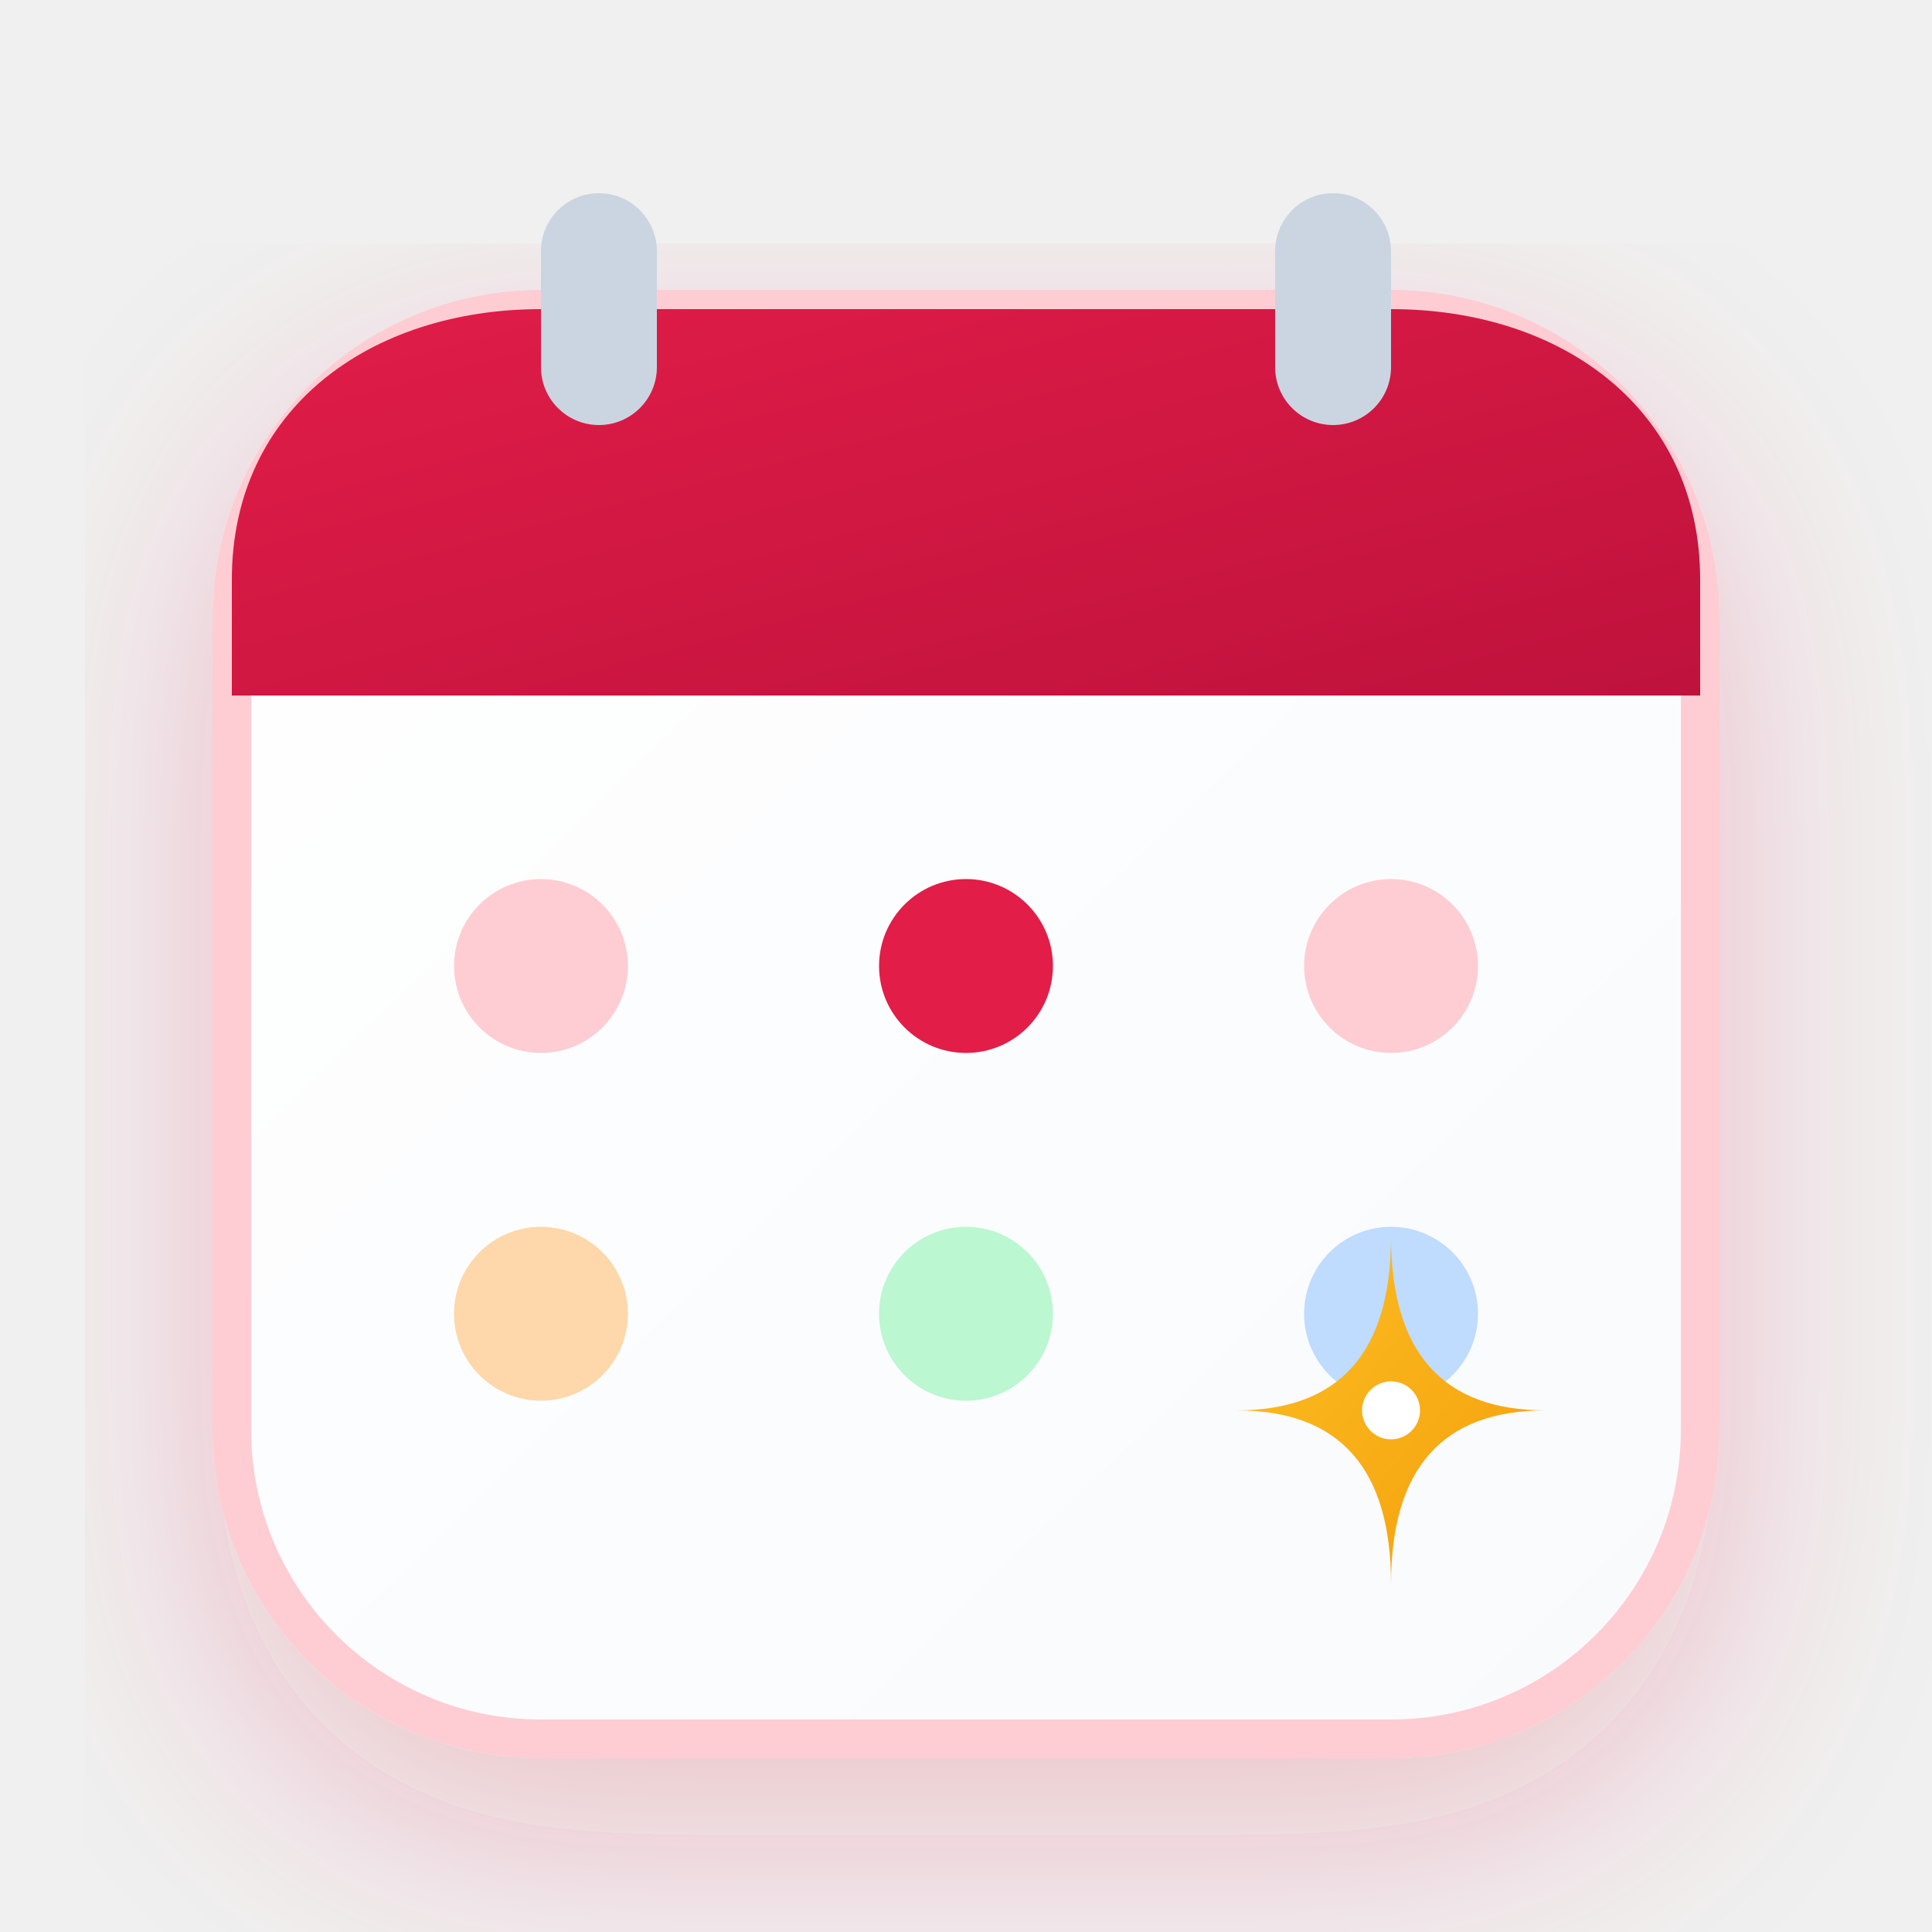
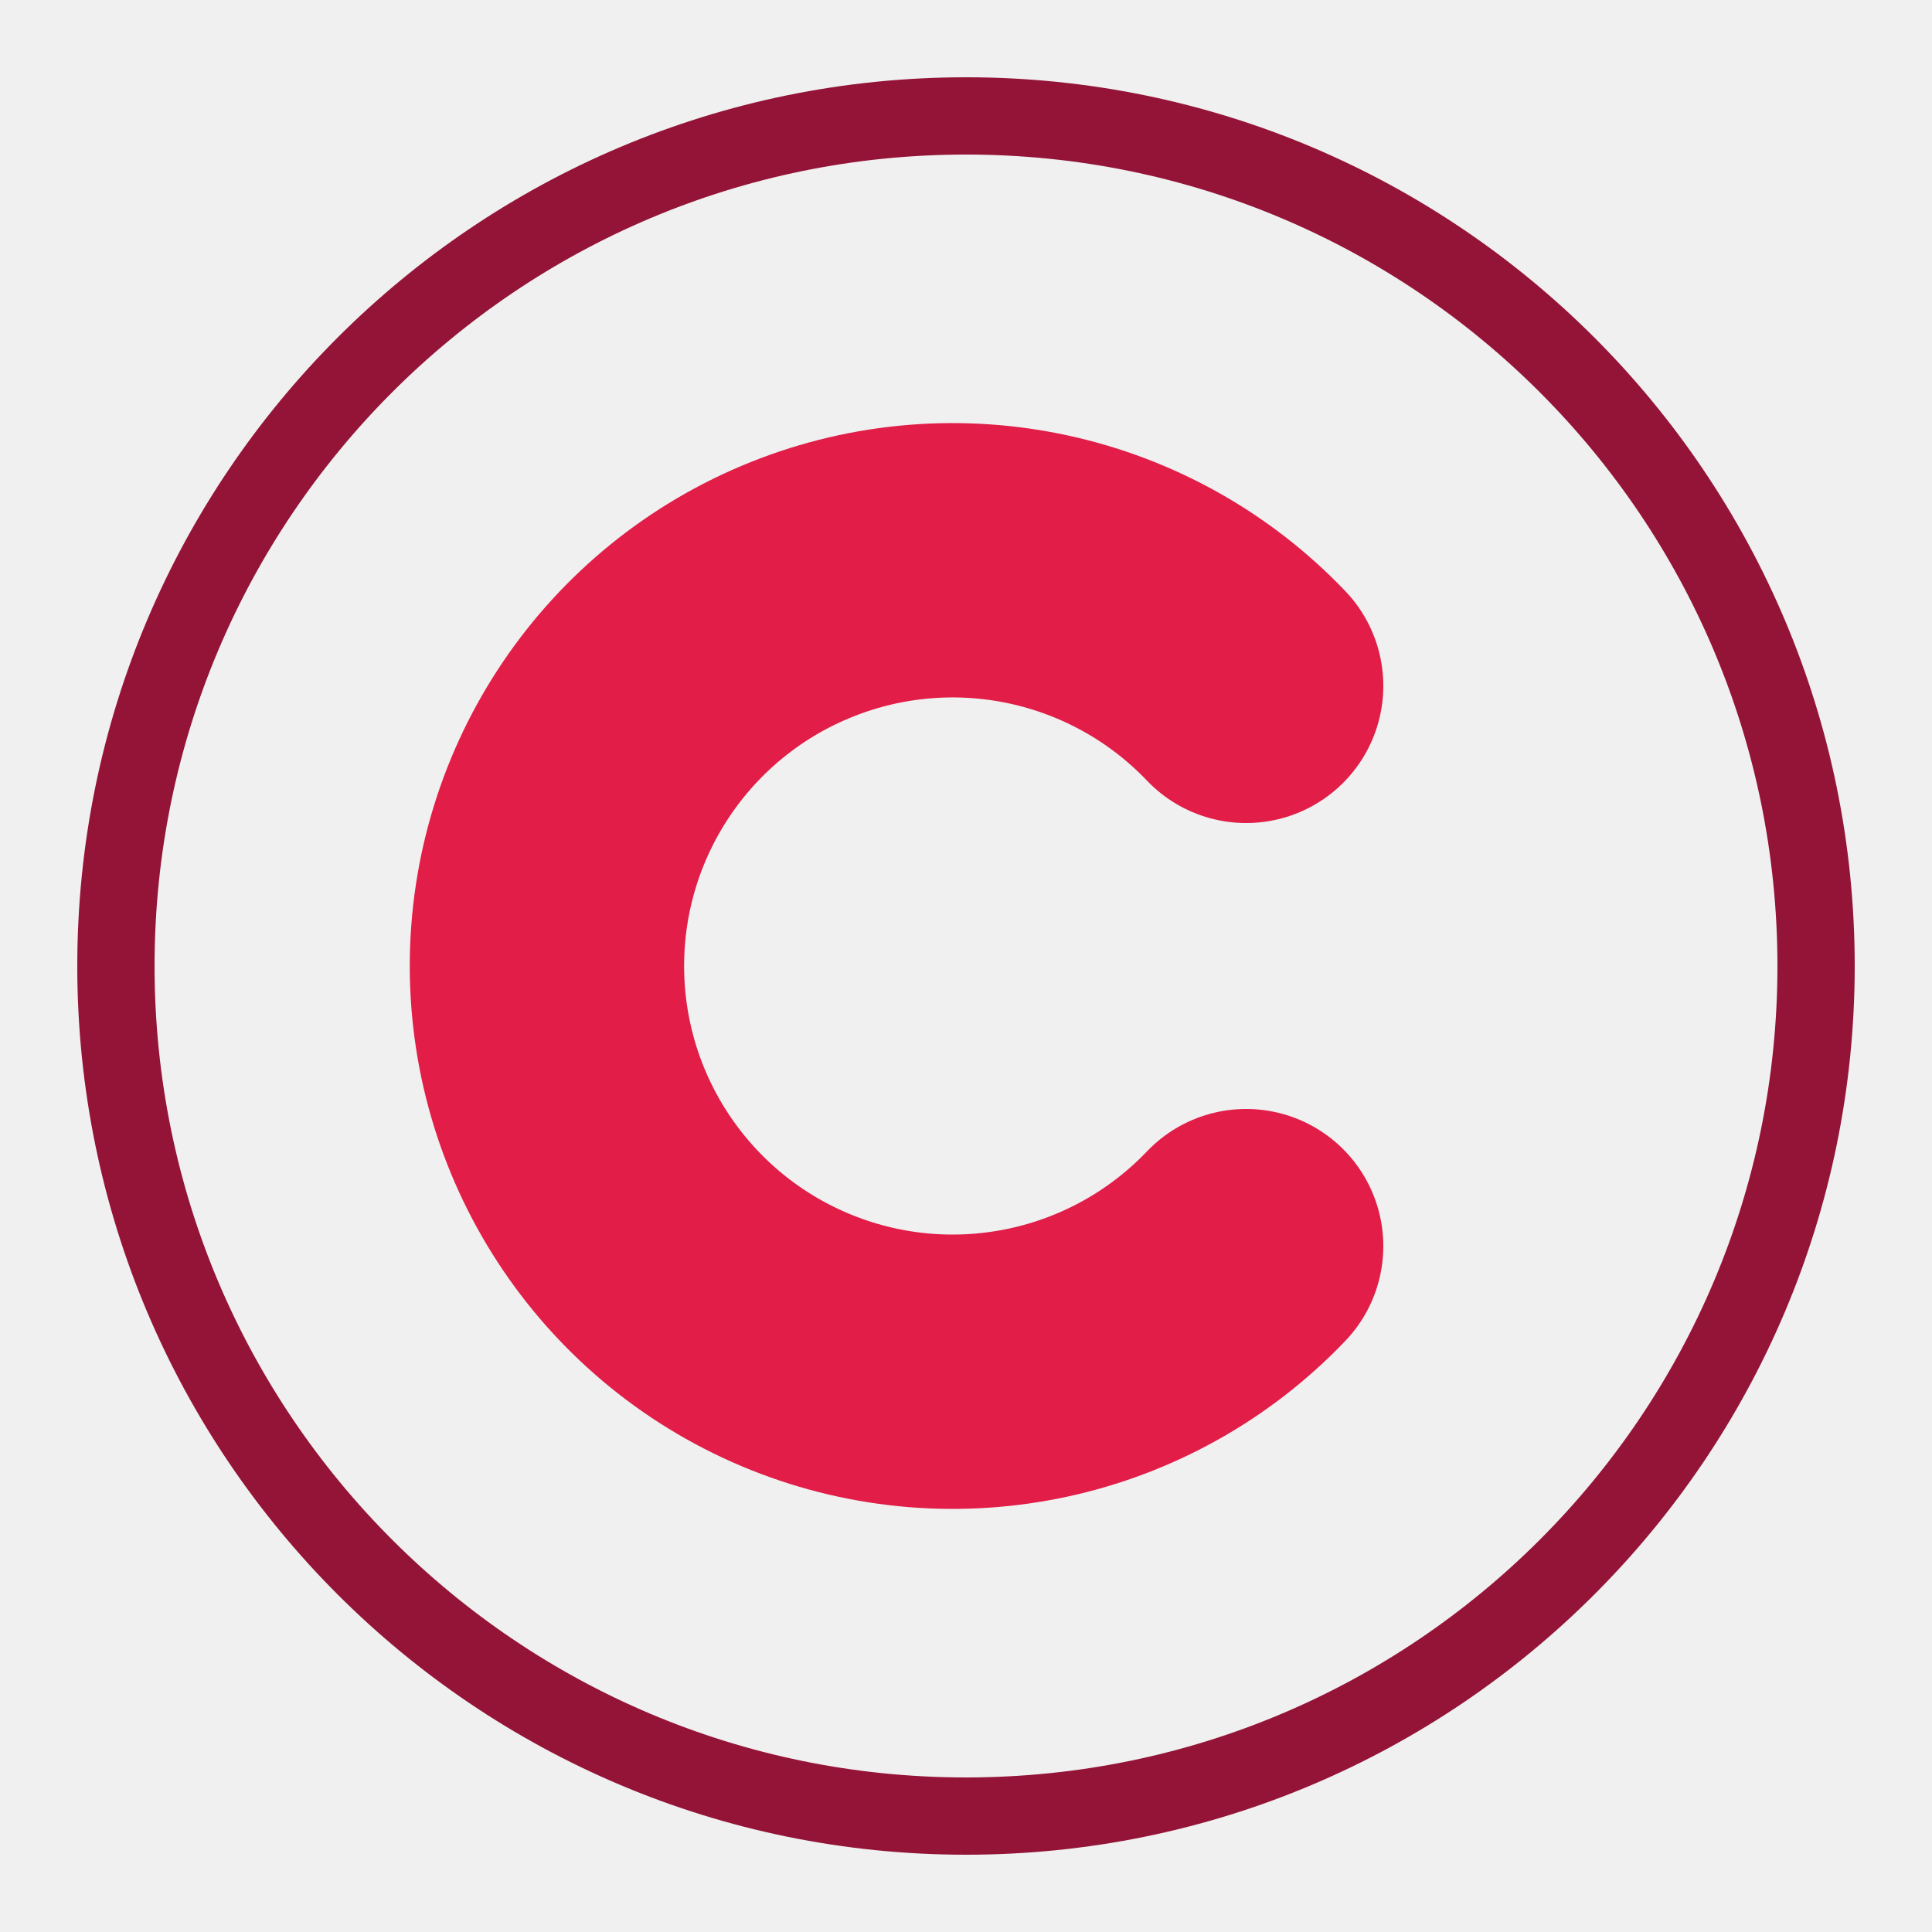
<svg xmlns="http://www.w3.org/2000/svg" viewBox="0 0 100 100" width="100%" height="100%">
-   <defs>
-     <linearGradient id="calBgGrad" x1="0%" y1="0%" x2="100%" y2="100%">
-       <stop offset="0%" stop-color="#ffffff" />
-       <stop offset="100%" stop-color="#f8fafc" />
-     </linearGradient>
-     <linearGradient id="headerGrad" x1="0%" y1="0%" x2="100%" y2="100%">
-       <stop offset="0%" stop-color="#e11d48" />
-       <stop offset="100%" stop-color="#be123c" />
-     </linearGradient>
-     <linearGradient id="goldGrad" x1="0%" y1="0%" x2="100%" y2="100%">
-       <stop offset="0%" stop-color="#fbbf24" />
-       <stop offset="100%" stop-color="#f59e0b" />
-     </linearGradient>
-     <filter id="calShadow" x="-10%" y="-10%" width="130%" height="130%">
-       <feDropShadow dx="0" dy="4" stdDeviation="6" flood-color="#e11d48" flood-opacity="0.22" />
-     </filter>
-   </defs>
-   <rect x="12" y="16" width="76" height="74" rx="16" fill="url(#calBgGrad)" stroke="#fecdd3" stroke-width="2" filter="url(#calShadow)" />
-   <path d="M 12 30 C 12 21.16 19.16 16 28 16 L 72 16 C 80.84 16 88 21.16 88 30 L 88 36 L 12 36 Z" fill="url(#headerGrad)" />
-   <rect x="28" y="10" width="6" height="12" rx="3" fill="#cbd5e1" />
-   <rect x="66" y="10" width="6" height="12" rx="3" fill="#cbd5e1" />
-   <circle cx="28" cy="50" r="4.5" fill="#fecdd3" />
-   <circle cx="50" cy="50" r="4.5" fill="#e11d48" />
-   <circle cx="72" cy="50" r="4.5" fill="#fecdd3" />
-   <circle cx="28" cy="68" r="4.5" fill="#fed7aa" />
-   <circle cx="50" cy="68" r="4.5" fill="#bbf7d0" />
-   <circle cx="72" cy="68" r="4.5" fill="#bfdbfe" />
-   <path d="M 72 64 Q 72 73 80 73 Q 72 73 72 82 Q 72 73 64 73 Q 72 73 72 64 Z" fill="url(#goldGrad)" />
-   <circle cx="72" cy="73" r="1.5" fill="#fff" />
+   <circle cx="50" cy="50" r="44" fill="none" stroke="#941438" stroke-width="4" stroke-linecap="round" />
+   <path d="M 64.5 35.5 A 21 21 0 1 0 64.5 64.5" fill="none" stroke="#e11d48" stroke-width="14.2" stroke-linecap="round" />
</svg>
